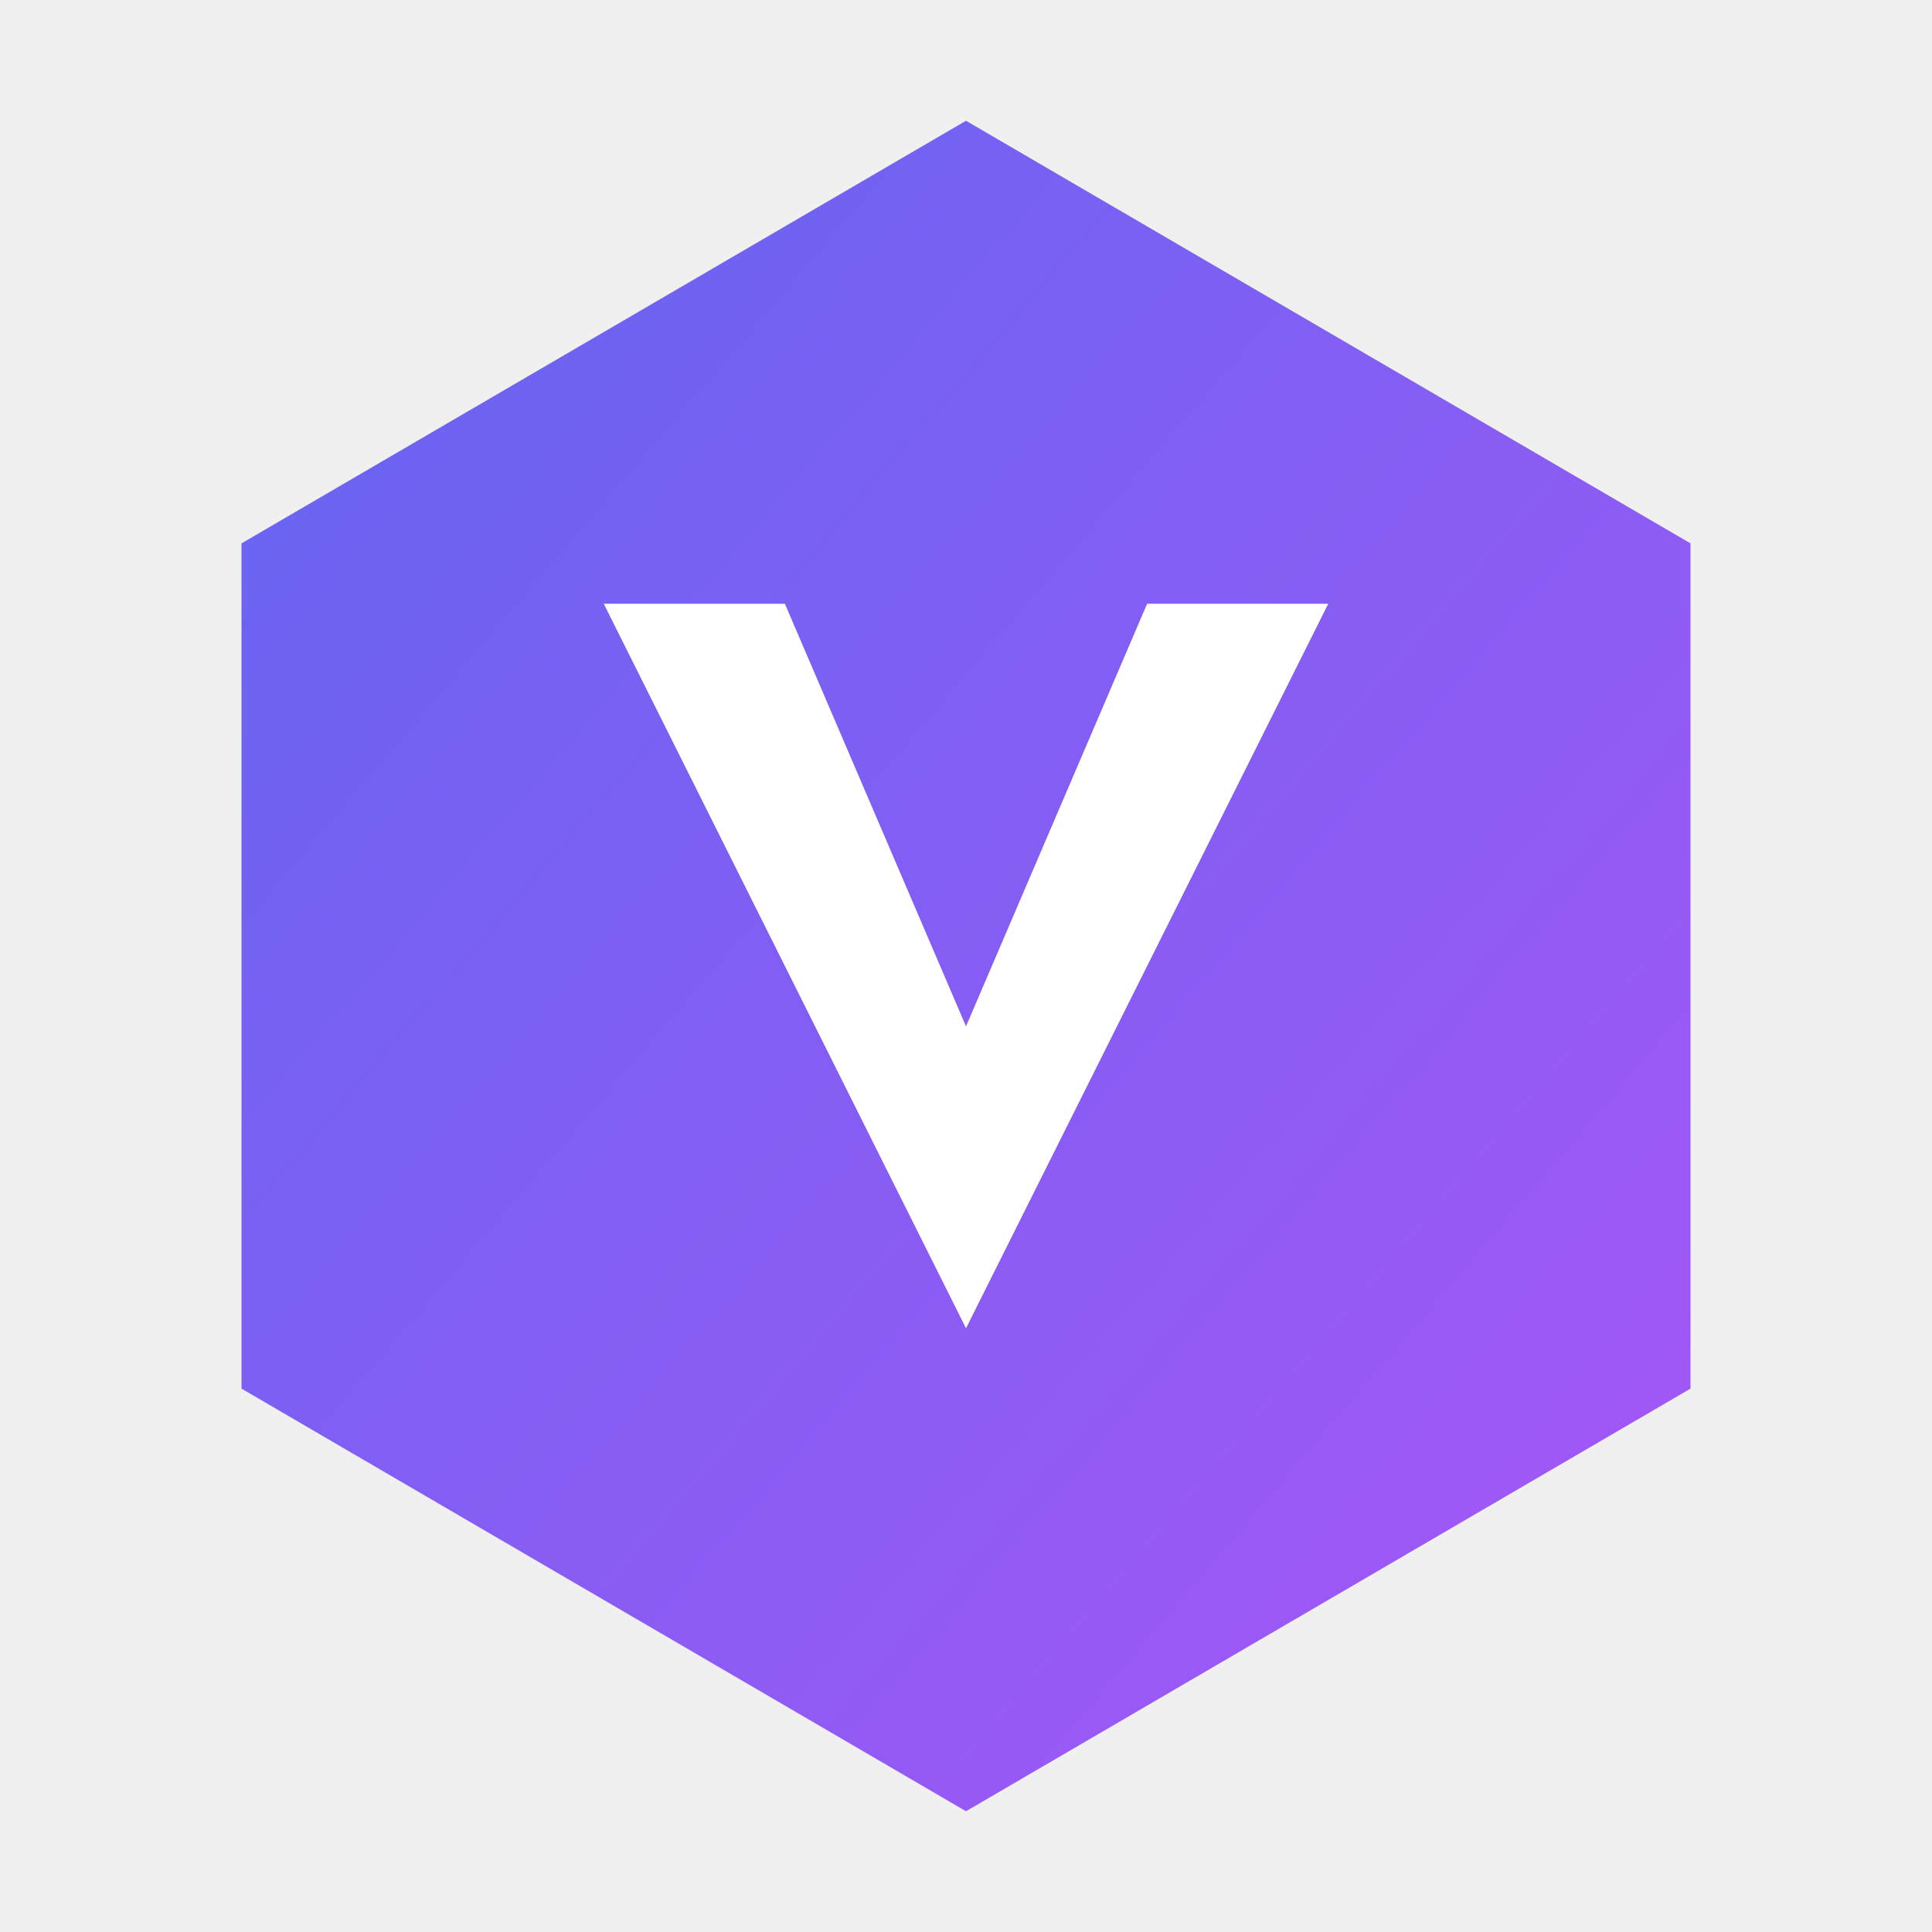
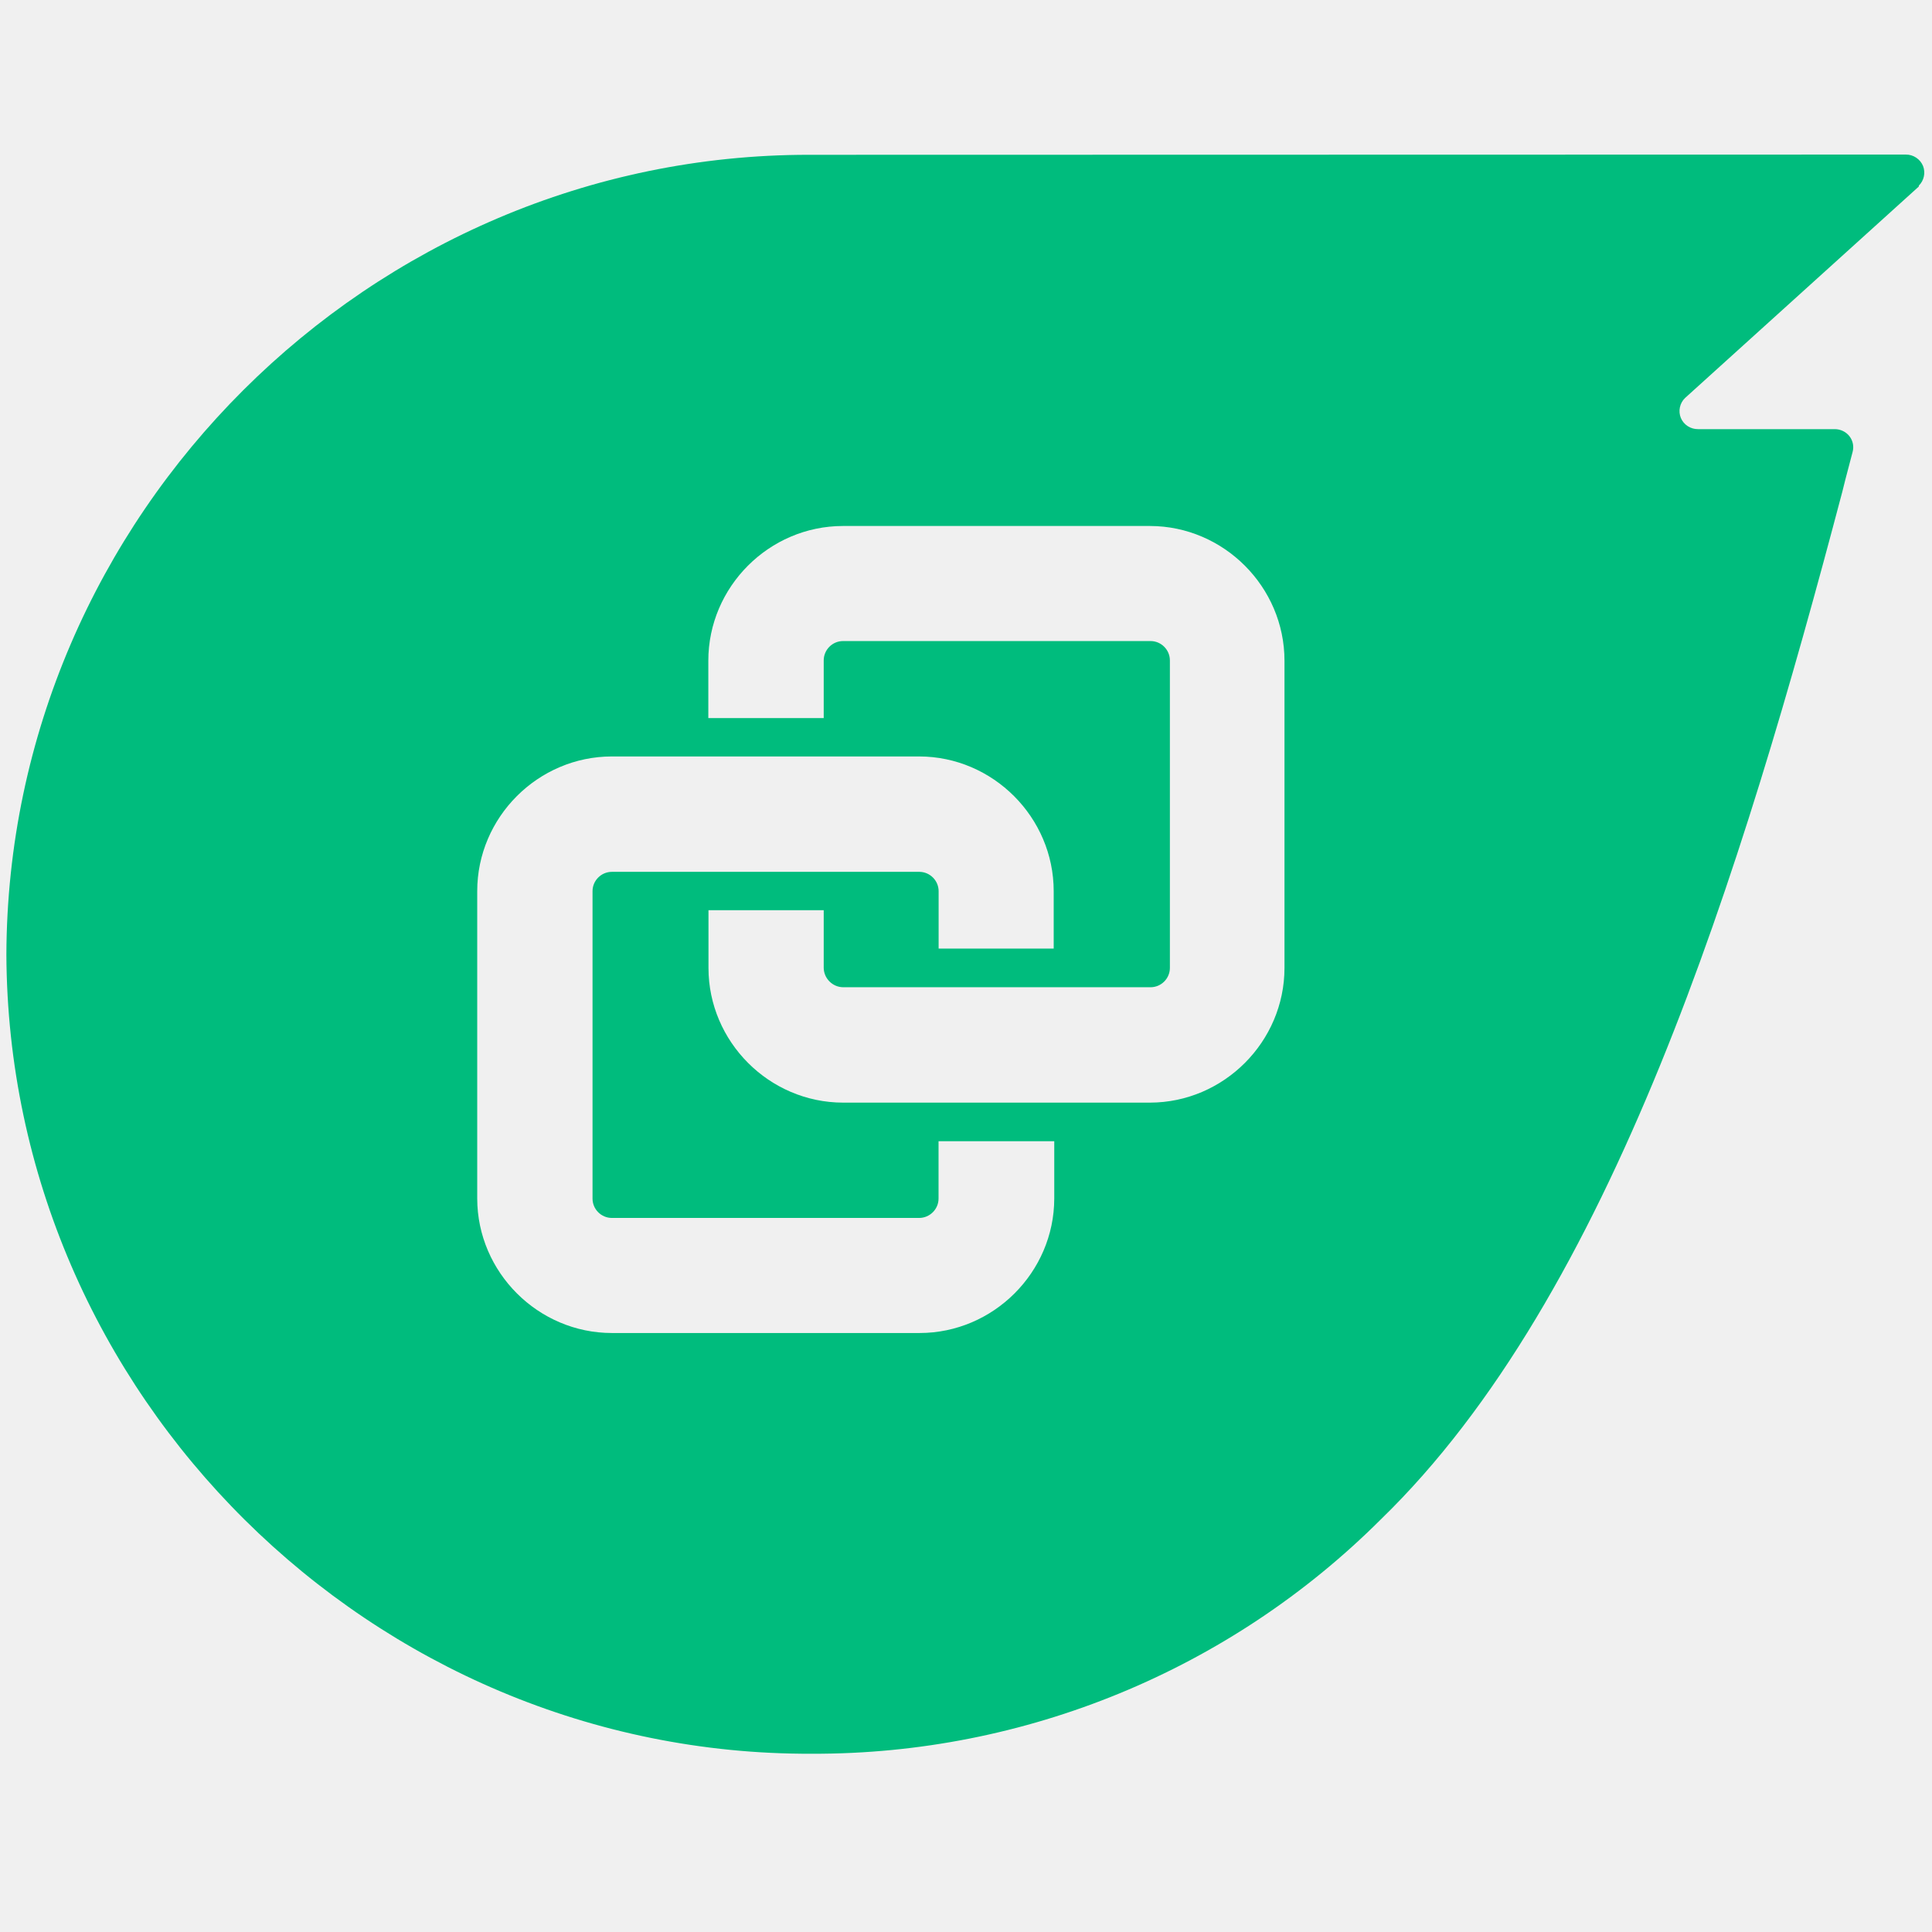
- <svg xmlns="http://www.w3.org/2000/svg" viewBox="0 0 32 32">
-   <defs>
-     <linearGradient id="grad" x1="0%" y1="0%" x2="100%" y2="100%">
-       <stop offset="0%" style="stop-color:#6366f1" />
-       <stop offset="100%" style="stop-color:#a855f7" />
-     </linearGradient>
-   </defs>
-   <path d="M16 2 L28 9 L28 23 L16 30 L4 23 L4 9 Z" fill="url(#grad)" />
-   <path d="M10 10 L16 22 L22 10 L19 10 L16 17 L13 10 Z" fill="white" />
+ <svg xmlns="http://www.w3.org/2000/svg" width="100%" height="100%" viewBox="0 0 500 500" version="1.1" xml:space="preserve" style="fill-rule:evenodd;clip-rule:evenodd;stroke-linejoin:round;stroke-miterlimit:2;">
+   <g transform="matrix(20.681,0,0,20.681,1.65125,-1.23747)">
+     <path d="M10.08,1.997C10.067,1.997 10.054,1.997 10.041,1.997C4.545,1.997 0.018,6.51 0,12.006C0.023,17.514 4.573,22.027 10.08,22.006C12.748,22.014 15.312,20.958 17.2,19.073C20.083,16.277 21.709,11.008 22.975,6.212L23.013,6.06L23.103,5.717C23.122,5.649 23.108,5.576 23.065,5.52C23.021,5.463 22.952,5.43 22.88,5.43L21.169,5.43C21.076,5.431 20.99,5.376 20.954,5.29C20.919,5.204 20.94,5.104 21.007,5.04L23.932,2.394L23.932,2.383C23.997,2.319 24.018,2.222 23.985,2.137C23.949,2.05 23.863,1.993 23.769,1.994L10.08,1.997ZM10.465,6.642L14.312,6.642C15.235,6.644 15.994,7.405 15.994,8.328L15.994,12.172C15.994,13.095 15.235,13.856 14.312,13.858L10.47,13.858C9.546,13.857 8.786,13.096 8.786,12.172L8.786,11.45L10.228,11.45L10.228,12.172C10.23,12.304 10.338,12.412 10.47,12.414L14.318,12.414C14.451,12.414 14.56,12.305 14.56,12.172L14.56,8.324C14.56,8.191 14.451,8.082 14.318,8.082L10.47,8.082C10.337,8.082 10.228,8.191 10.228,8.324L10.228,9.046L8.784,9.046L8.784,8.328C8.784,7.404 9.544,6.643 10.468,6.642L10.465,6.642ZM7.582,9.526L11.422,9.526C12.346,9.527 13.106,10.288 13.106,11.212L13.106,11.93L11.666,11.93L11.666,11.212C11.666,11.08 11.558,10.971 11.426,10.97L7.577,10.97C7.444,10.97 7.335,11.079 7.335,11.212L7.335,15.059C7.335,15.192 7.444,15.301 7.577,15.301L11.424,15.301C11.556,15.3 11.665,15.191 11.665,15.059L11.665,14.341L13.113,14.341L13.113,15.059C13.111,15.982 12.35,16.741 11.427,16.741L7.582,16.741C7.581,16.741 7.579,16.741 7.578,16.741C6.655,16.741 5.894,15.982 5.892,15.059C5.892,15.059 5.892,11.212 5.892,11.212C5.892,10.287 6.653,9.526 7.578,9.526C7.579,9.526 7.581,9.526 7.582,9.526Z" style="fill:rgb(0,188,125);fill-rule:nonzero;" />
+   </g>
</svg>
